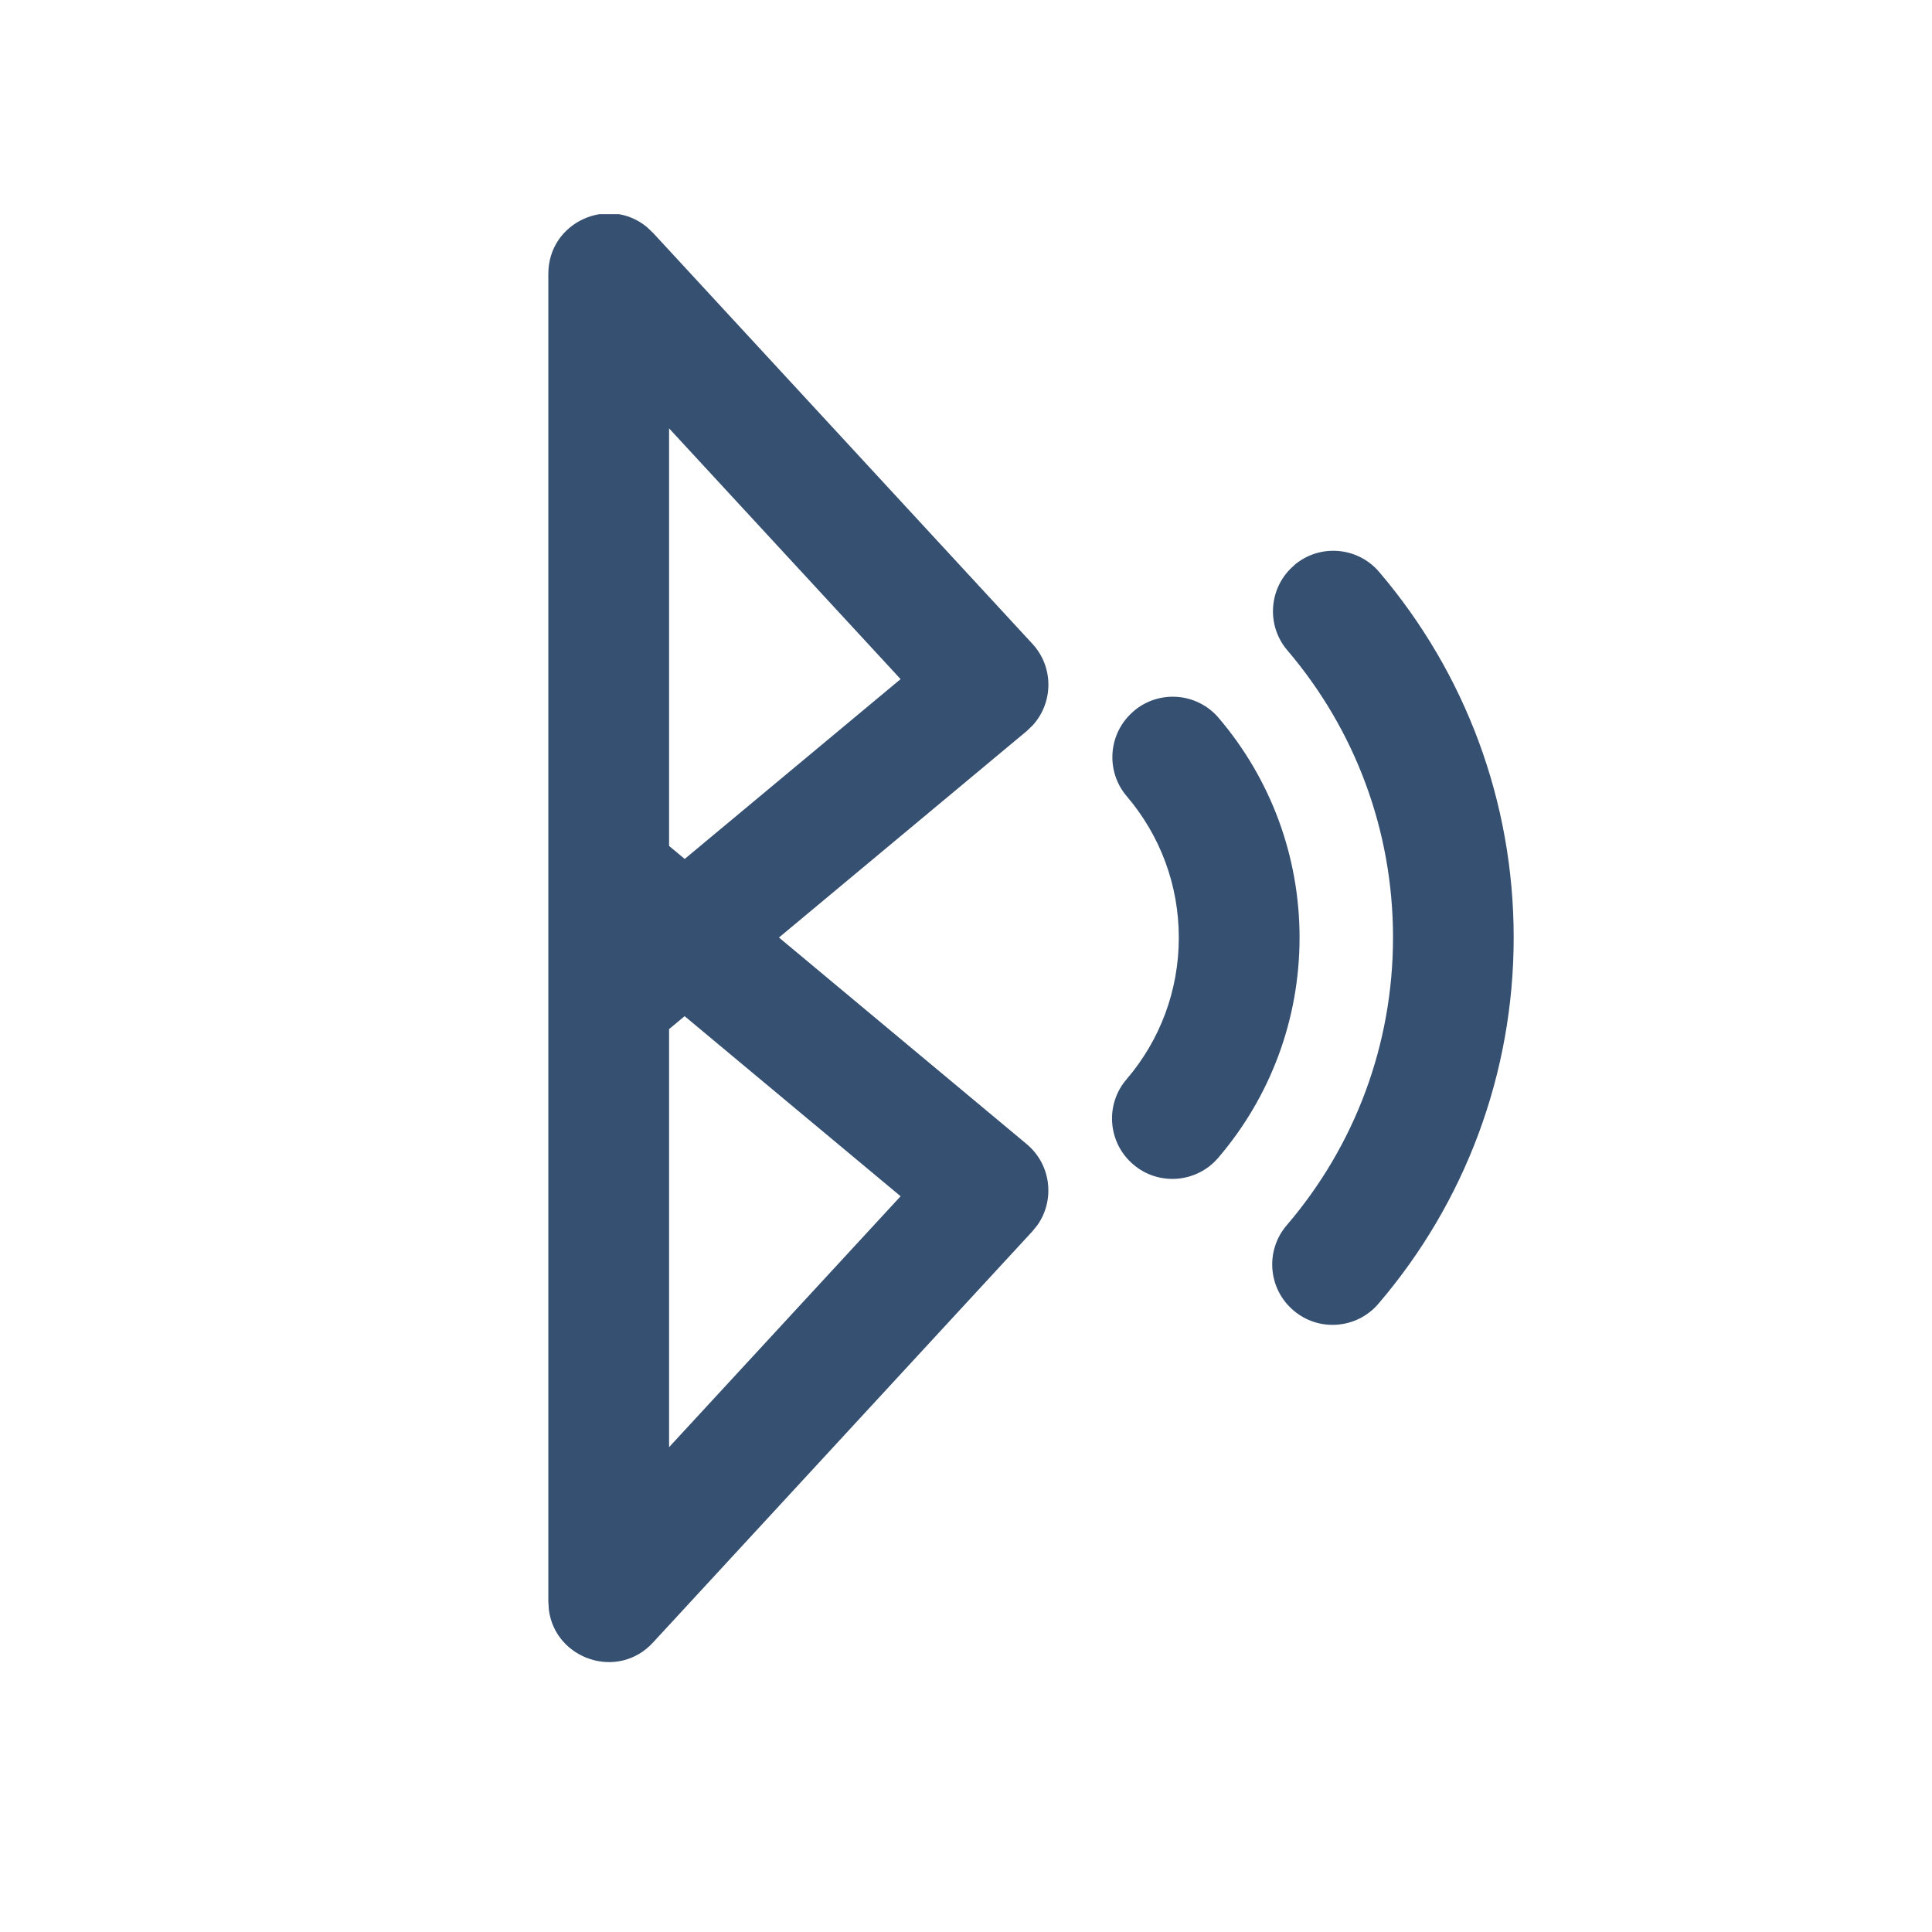
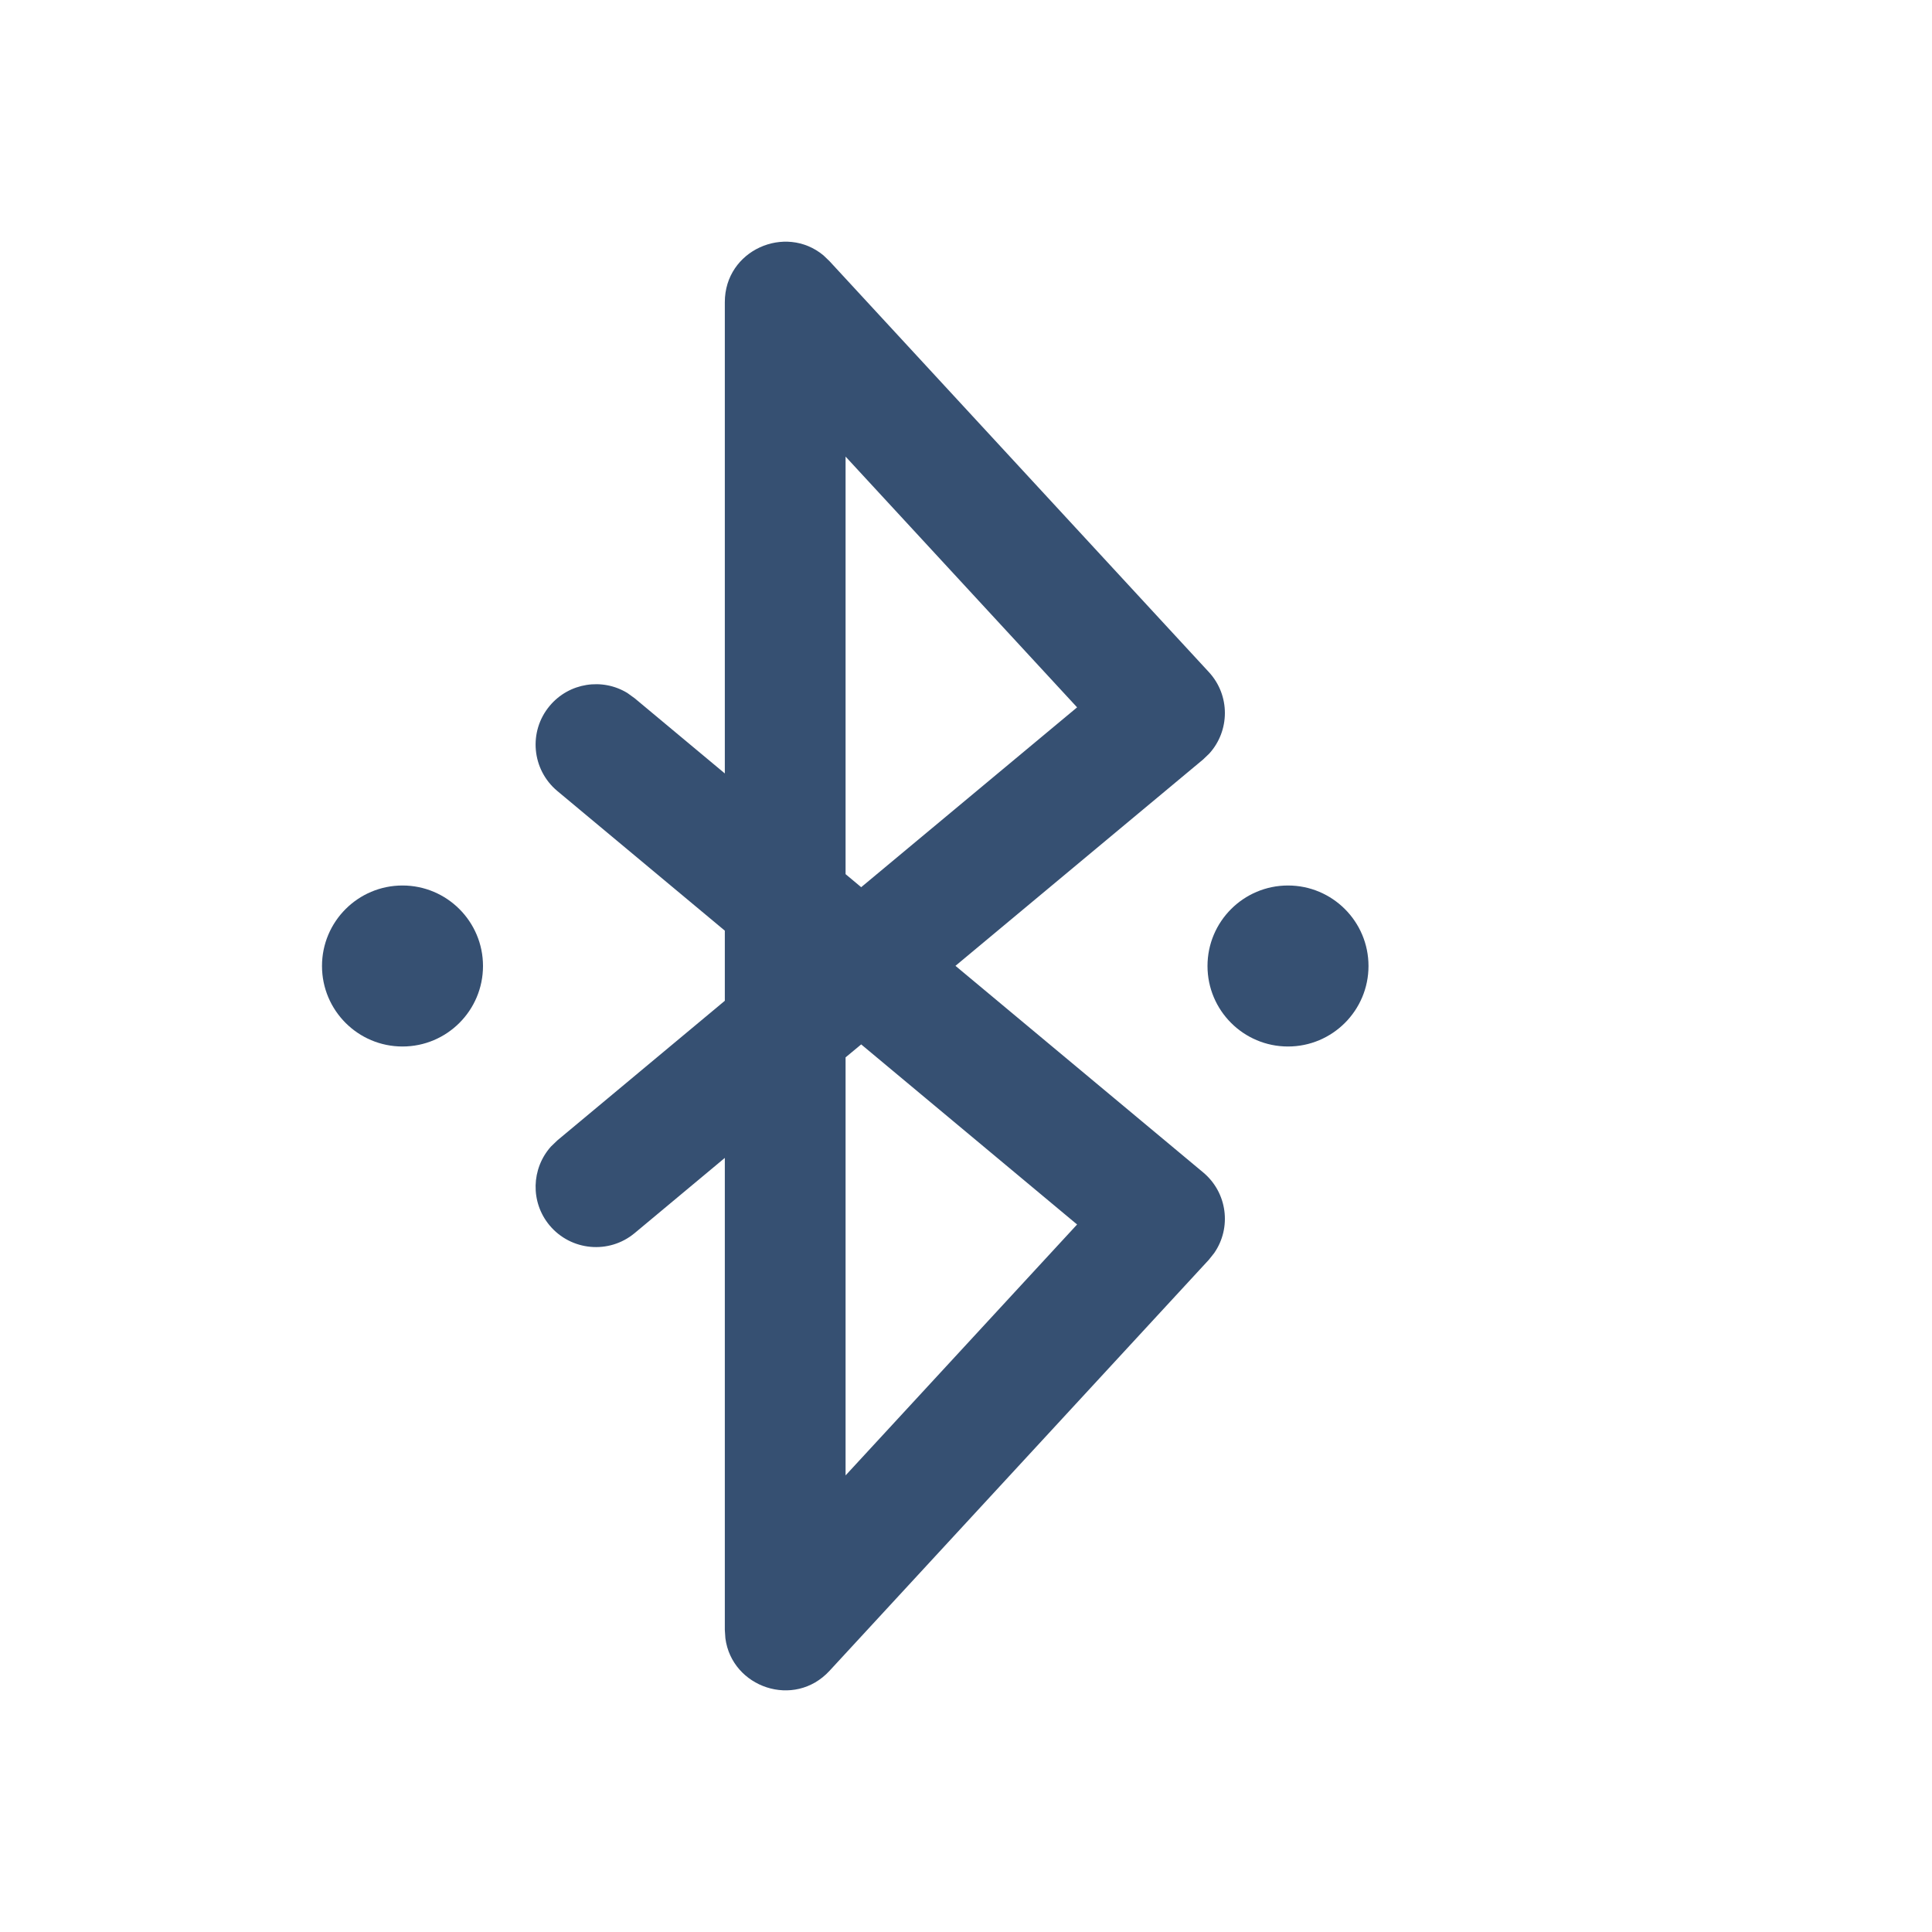
- <svg xmlns="http://www.w3.org/2000/svg" width="800px" height="800px" viewBox="0 0 24 24" version="1.1" fill="#000000" id="svg1">
-   <defs id="defs1">
-     <clipPath clipPathUnits="userSpaceOnUse" id="clipPath47">
-       <rect style="opacity:0.56;fill:#000000;stroke-width:0.03" id="rect47" width="12.102" height="18.007" x="9.004" y="3.011" />
-     </clipPath>
-     <clipPath clipPathUnits="userSpaceOnUse" id="clipPath48">
-       <rect style="opacity:0.56;fill:#000000;stroke-width:0.03" id="rect48" width="12.102" height="18.007" x="6.811" y="2.66" />
-     </clipPath>
-     <clipPath clipPathUnits="userSpaceOnUse" id="clipPath49">
-       <rect style="opacity:0.56;fill:#000000;stroke-width:0.03" id="rect49" width="12.102" height="18.007" x="6.811" y="2.66" />
-     </clipPath>
-   </defs>
-   <g id="g49" style="fill:#365072;fill-rule:nonzero;fill-opacity:1">
-     <g id="SVGRepo_bgCarrier" stroke-width="0" clip-path="url(#clipPath49)" style="fill:#365072;fill-rule:nonzero;fill-opacity:1" />
-     <g id="SVGRepo_tracerCarrier" stroke-linecap="round" stroke-linejoin="round" clip-path="url(#clipPath48)" style="fill:#365072;fill-rule:nonzero;fill-opacity:1" />
-     <g id="SVGRepo_iconCarrier" transform="translate(-2.192448,-0.3507917)" clip-path="url(#clipPath47)" style="fill:#365072;fill-rule:nonzero;fill-opacity:1">
-       <g id="🔍-Product-Icons" stroke="none" stroke-width="1" fill="none" fill-rule="evenodd" style="fill:#365072;fill-rule:nonzero;fill-opacity:1">
-         <g id="ic_fluent_bluetooth_searching_24_regular" fill="#212121" fill-rule="nonzero" style="fill:#365072;fill-rule:nonzero;fill-opacity:1">
-           <path d="M 9.004,9.608 V 3.753 c 0,-0.647 0.752,-0.975 1.225,-0.581 l 0.076,0.072 4.712,5.104 c 0.267,0.289 0.262,0.729 0.005,1.012 l -0.076,0.073 -3.077,2.564 3.077,2.566 c 0.302,0.252 0.354,0.688 0.137,1.002 l -0.066,0.082 -4.712,5.107 C 9.867,21.231 9.091,20.962 9.011,20.351 l -0.007,-0.105 V 14.384 l -1.121,0.934 c -0.318,0.265 -0.791,0.222 -1.056,-0.096 -0.241,-0.289 -0.227,-0.706 0.016,-0.979 l 0.08,-0.077 2.081,-1.734 v -0.871 L 6.923,9.826 C 6.605,9.56 6.562,9.087 6.828,8.769 7.069,8.48 7.482,8.418 7.794,8.609 l 0.09,0.065 1.12,0.934 V 3.753 Z m 1.693,3.366 -0.193,0.161 v 5.193 l 2.876,-3.117 z m 7.572,-5.602 c 0.315,-0.269 0.789,-0.231 1.057,0.085 1.071,1.257 1.67,2.853 1.67,4.539 0,1.691 -0.603,3.291 -1.68,4.55 -0.269,0.315 -0.743,0.352 -1.057,0.082 -0.315,-0.269 -0.352,-0.743 -0.082,-1.057 0.847,-0.99 1.32,-2.245 1.32,-3.575 0,-1.326 -0.47,-2.578 -1.312,-3.566 -0.269,-0.315 -0.231,-0.789 0.085,-1.057 z M 16.275,9.185 c 0.315,-0.269 0.789,-0.231 1.057,0.085 0.644,0.756 1.004,1.715 1.004,2.728 0,1.016 -0.362,1.978 -1.01,2.735 -0.269,0.315 -0.743,0.352 -1.057,0.082 -0.315,-0.269 -0.352,-0.743 -0.082,-1.057 0.417,-0.487 0.649,-1.104 0.649,-1.76 0,-0.653 -0.231,-1.268 -0.646,-1.755 -0.269,-0.315 -0.231,-0.789 0.085,-1.057 z M 10.504,5.672 v 5.187 l 0.194,0.162 2.682,-2.234 z" id="🎨-Color" style="fill:#365072;fill-rule:nonzero;fill-opacity:1" />
-         </g>
-       </g>
+ <svg xmlns="http://www.w3.org/2000/svg" width="800px" height="800px" viewBox="0 0 24 24" version="1.1">
+   <g id="🔍-Product-Icons" stroke="none" stroke-width="1" fill="none" fill-rule="evenodd">
+     <g id="ic_fluent_bluetooth_connected_24_regular" fill="#365072" fill-rule="nonzero">
+       <path d="M9.004,9.608 L9.004,3.753 C9.004,3.107 9.756,2.779 10.229,3.172 L10.305,3.245 L15.017,8.349 C15.284,8.638 15.279,9.078 15.022,9.361 L14.946,9.434 L11.869,11.998 L14.946,14.564 C15.248,14.816 15.301,15.252 15.083,15.566 L15.017,15.649 L10.305,20.755 C9.867,21.231 9.091,20.962 9.011,20.351 L9.004,20.247 L9.004,14.384 L7.884,15.318 C7.566,15.583 7.093,15.54 6.827,15.222 C6.586,14.933 6.6,14.516 6.844,14.243 L6.924,14.166 L9.004,12.432 L9.004,11.561 L6.923,9.826 C6.605,9.56 6.562,9.087 6.828,8.769 C7.069,8.48 7.482,8.418 7.794,8.609 L7.884,8.674 L9.004,9.608 L9.004,3.753 L9.004,9.608 Z M10.698,12.974 L10.504,13.135 L10.504,18.328 L13.38,15.211 L10.698,12.974 Z M16,11 C16.552,11 17,11.448 17,12 C17,12.552 16.552,13 16,13 C15.448,13 15,12.552 15,12 C15,11.448 15.448,11 16,11 Z M5,11 C5.552,11 6,11.448 6,12 C6,12.552 5.552,13 5,13 C4.448,13 4,12.552 4,12 C4,11.448 4.448,11 5,11 Z M10.504,5.672 L10.504,10.859 L10.698,11.021 L13.38,8.787 L10.504,5.672 Z" id="🎨-Color">
+ 
+ </path>
    </g>
  </g>
</svg>
